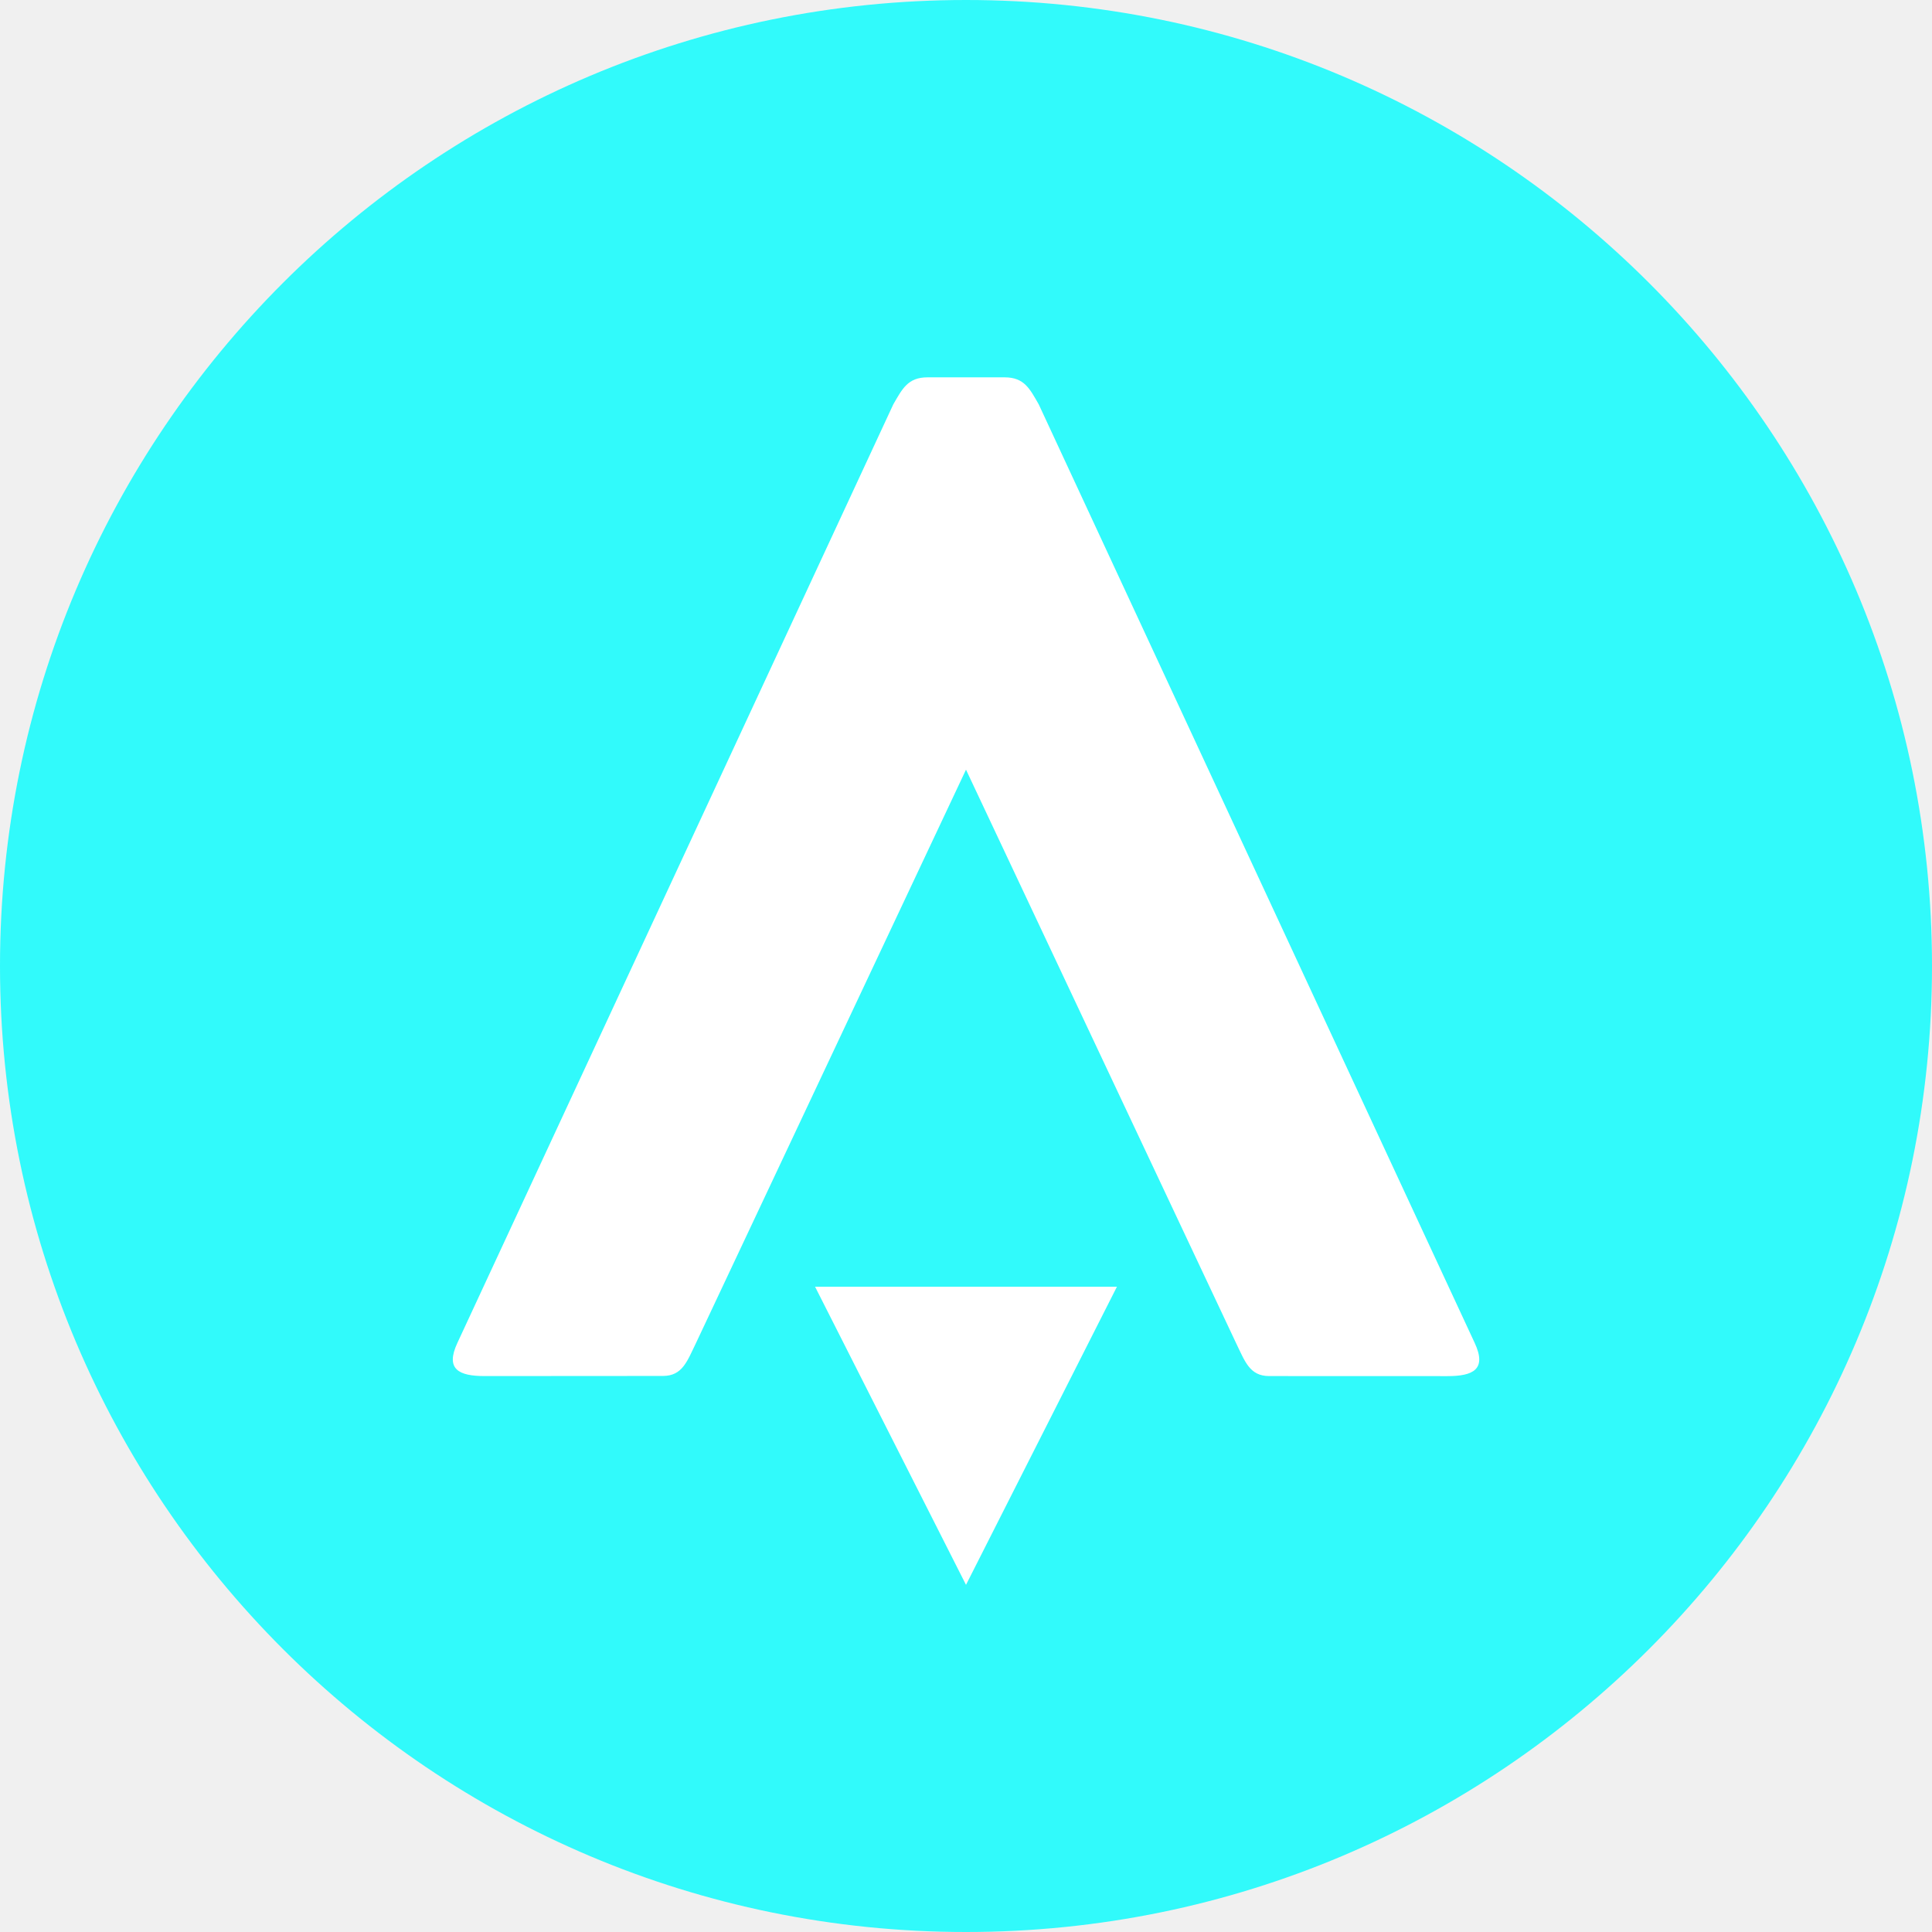
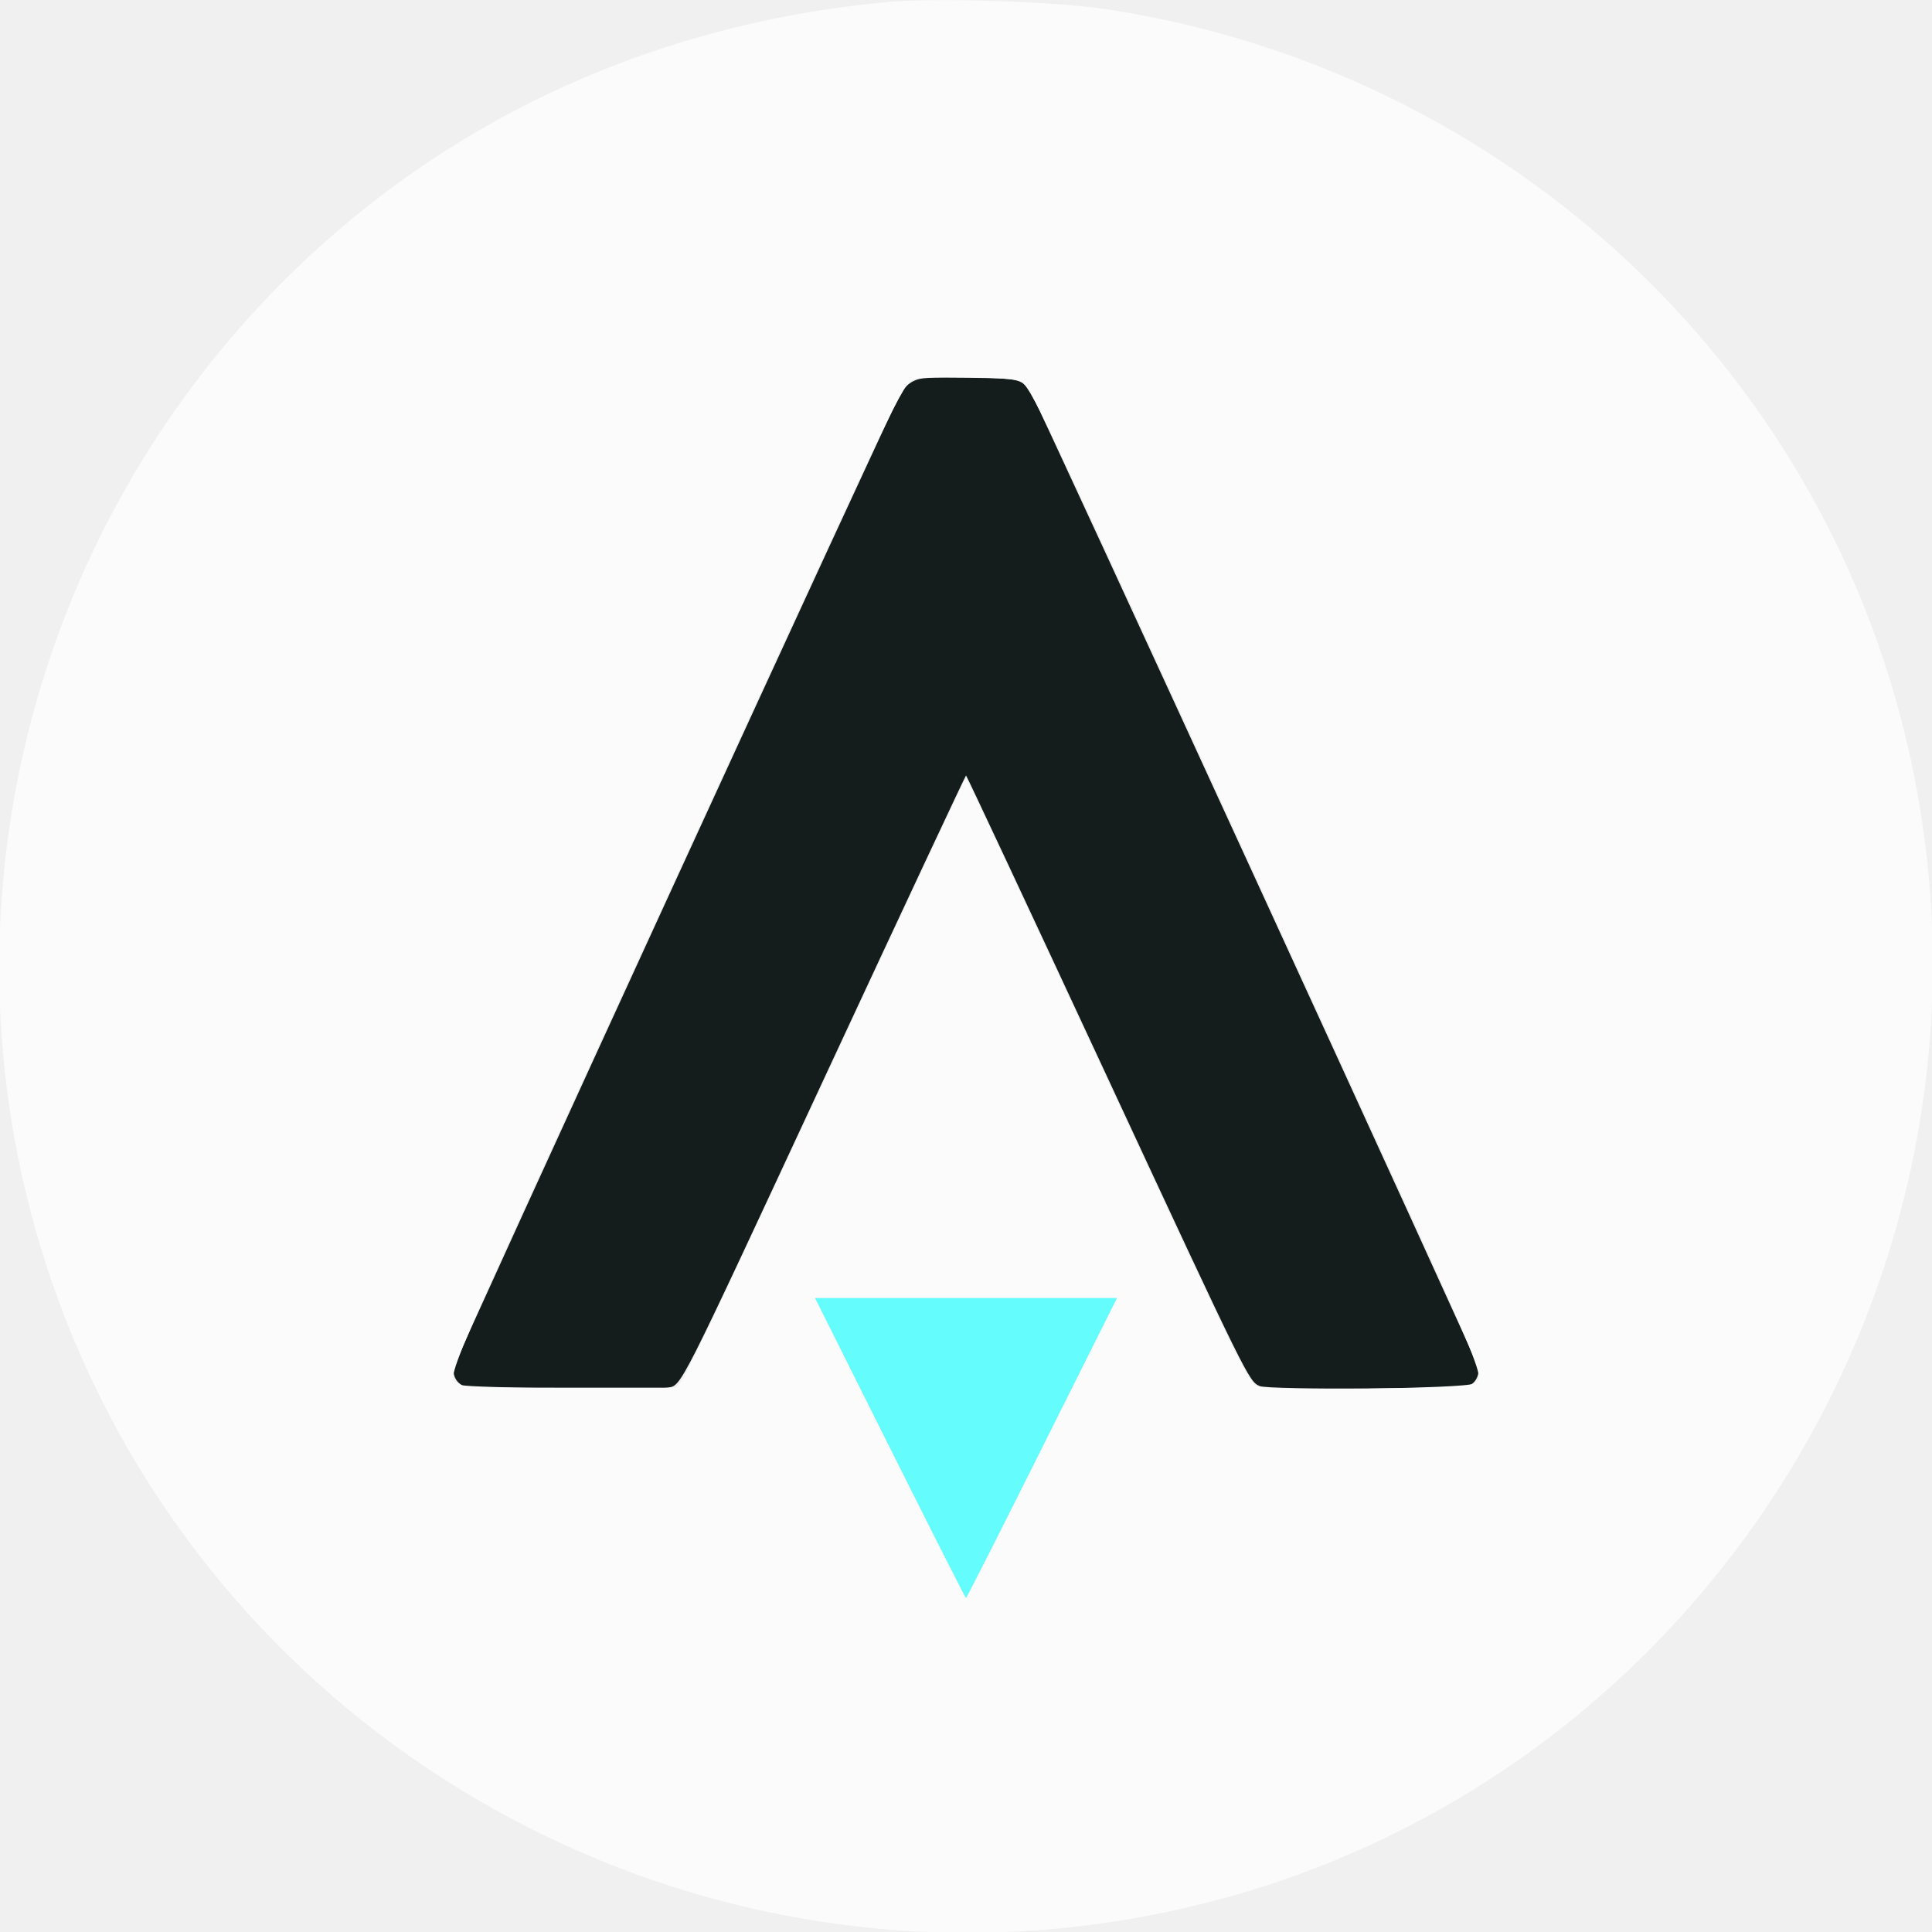
- <svg xmlns="http://www.w3.org/2000/svg" xmlns:xlink="http://www.w3.org/1999/xlink" width="32" height="32" viewBox="0 0 32 32">
-   <defs>
-     <path id="a" d="M2.5 4.938L0 0h5z" />
-     <path d="M8.5 6.498L4.03 15.99c-.148.304-.225.55-.55.55l-2.953.002c-.423 0-.657-.109-.451-.55L7.296.447C7.445.19 7.537 0 7.862 0H9.14c.325 0 .417.19.565.448l7.22 15.544c.206.442-.028.551-.451.551l-2.953-.001c-.325 0-.402-.247-.55-.551L8.5 6.498z" id="b" />
-   </defs>
-   <g fill="none" fill-rule="evenodd">
-     <circle fill="#31FAFB" fill-rule="nonzero" cx="16" cy="16" r="16" />
-     <use fill="#FFF" xlink:href="#a" transform="translate(13.5 21.312)" />
-     <use fill="#FFF" xlink:href="#b" transform="translate(7.5 6.25)" />
+ <svg xmlns="http://www.w3.org/2000/svg" id="svg" version="1.1" width="400" height="400" viewBox="0, 0, 400,400">
+   <g id="svgg">
+     <path id="path0" d="M189.234 78.849 C 188.171 79.341,187.250 80.211,186.438 81.491 C 185.053 83.674,94.384 281.241,93.974 282.970 C 93.619 284.466,94.332 286.097,95.632 286.766 C 96.736 287.334,135.399 287.826,138.192 287.308 C 141.195 286.751,140.147 288.821,170.894 222.700 C 186.790 188.516,199.891 160.547,200.008 160.547 C 200.125 160.547,213.112 188.276,228.867 222.168 C 258.385 285.666,258.564 286.029,260.827 286.975 C 262.760 287.782,302.764 287.591,304.368 286.766 C 305.673 286.095,306.382 284.464,306.020 282.970 C 305.621 281.327,214.991 83.845,213.594 81.574 C 211.643 78.404,211.373 78.335,200.391 78.218 C 191.721 78.126,190.671 78.185,189.234 78.849 " stroke="none" fill="#141c1c" fill-rule="evenodd" />
+     <path id="path1" d="M183.789 0.421 C 130.803 5.283,84.077 28.720,49.897 67.578 C 5.033 118.582,-11.051 189.013,7.266 254.252 C 36.063 356.814,140.930 418.902,245.117 395.075 C 352.308 370.561,419.710 262.602,395.075 154.883 C 376.838 75.141,311.294 14.613,229.492 1.973 C 218.806 0.322,194.037 -0.519,183.789 0.421 M211.219 78.895 C 213.547 80.314,214.569 82.465,260.486 182.548 C 310.762 292.132,307.526 284.569,304.952 286.484 C 303.632 287.467,262.707 288.004,260.449 287.069 C 258.441 286.237,257.719 284.765,228.906 222.753 C 213.115 188.767,200.107 160.958,200.000 160.955 C 199.893 160.952,186.889 188.738,171.102 222.700 C 152.597 262.513,141.962 284.958,141.167 285.878 L 139.933 287.305 118.042 287.305 C 96.414 287.305,96.138 287.295,95.048 286.484 C 92.491 284.582,89.276 292.092,139.672 182.251 C 186.063 81.139,186.866 79.457,189.220 78.505 C 191.123 77.736,209.863 78.068,211.219 78.895 M215.723 299.805 C 207.184 316.885,200.109 330.859,200.000 330.859 C 199.891 330.859,192.816 316.885,184.277 299.805 L 168.751 268.750 200.000 268.750 L 231.249 268.750 215.723 299.805 " stroke="none" fill="#fbfbfb" fill-rule="evenodd" />
+     <path id="path2" d="M184.277 299.805 C 192.816 316.885,199.891 330.859,200.000 330.859 C 200.109 330.859,207.184 316.885,215.723 299.805 L 231.249 268.750 200.000 268.750 L 168.751 268.750 184.277 299.805 " stroke="none" fill="#64fcfc" fill-rule="evenodd" />
+     <path id="path3" d="" stroke="none" fill="#8c8c8c" fill-rule="evenodd" />
+     <path id="path4" d="" stroke="none" fill="#9fcdce" fill-rule="evenodd" />
  </g>
</svg>
